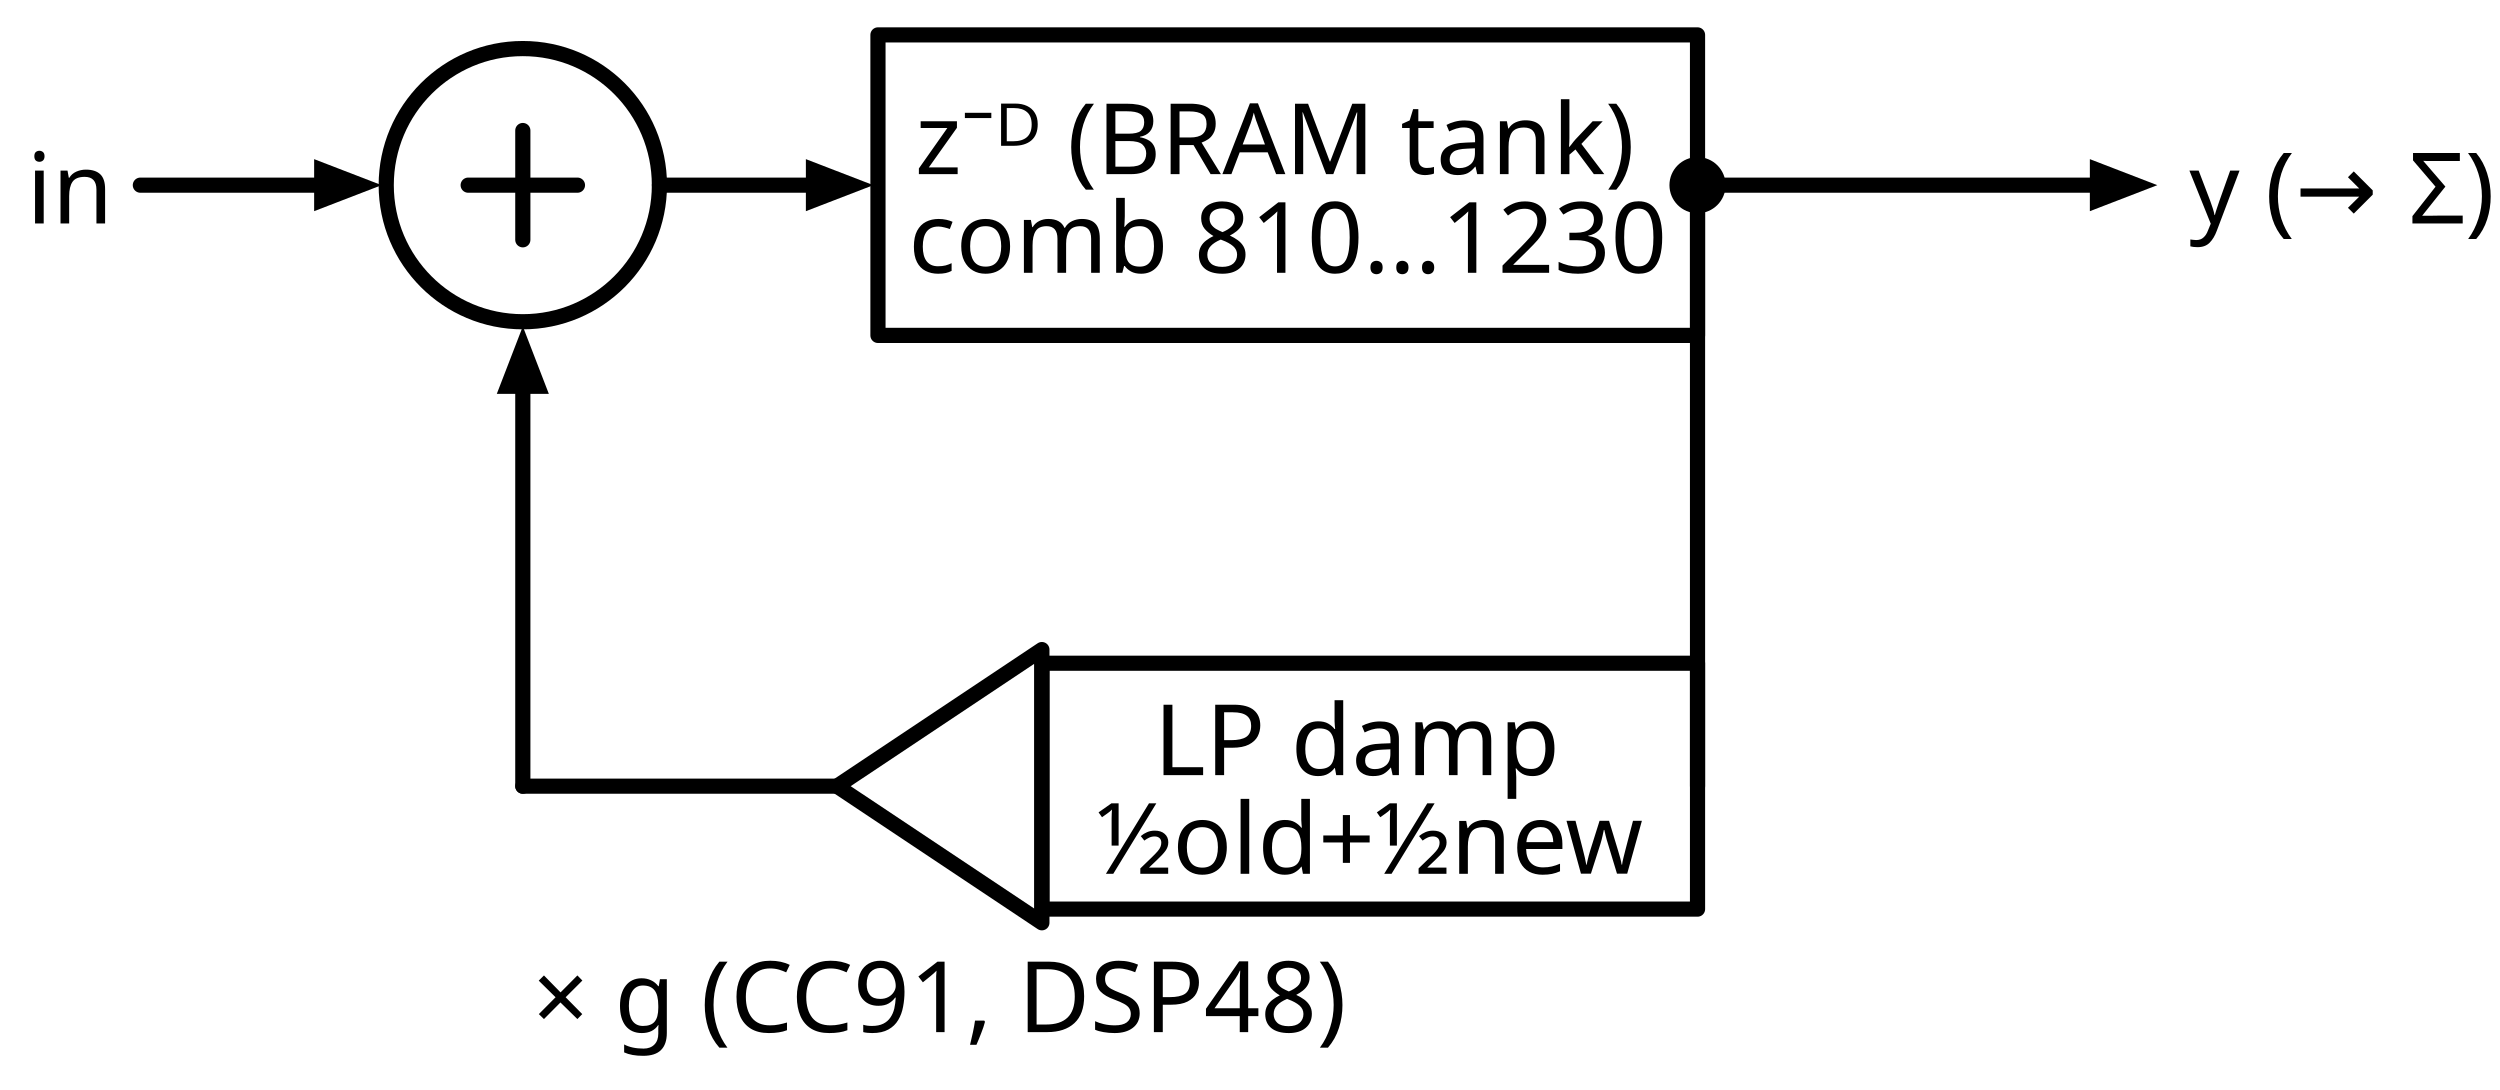
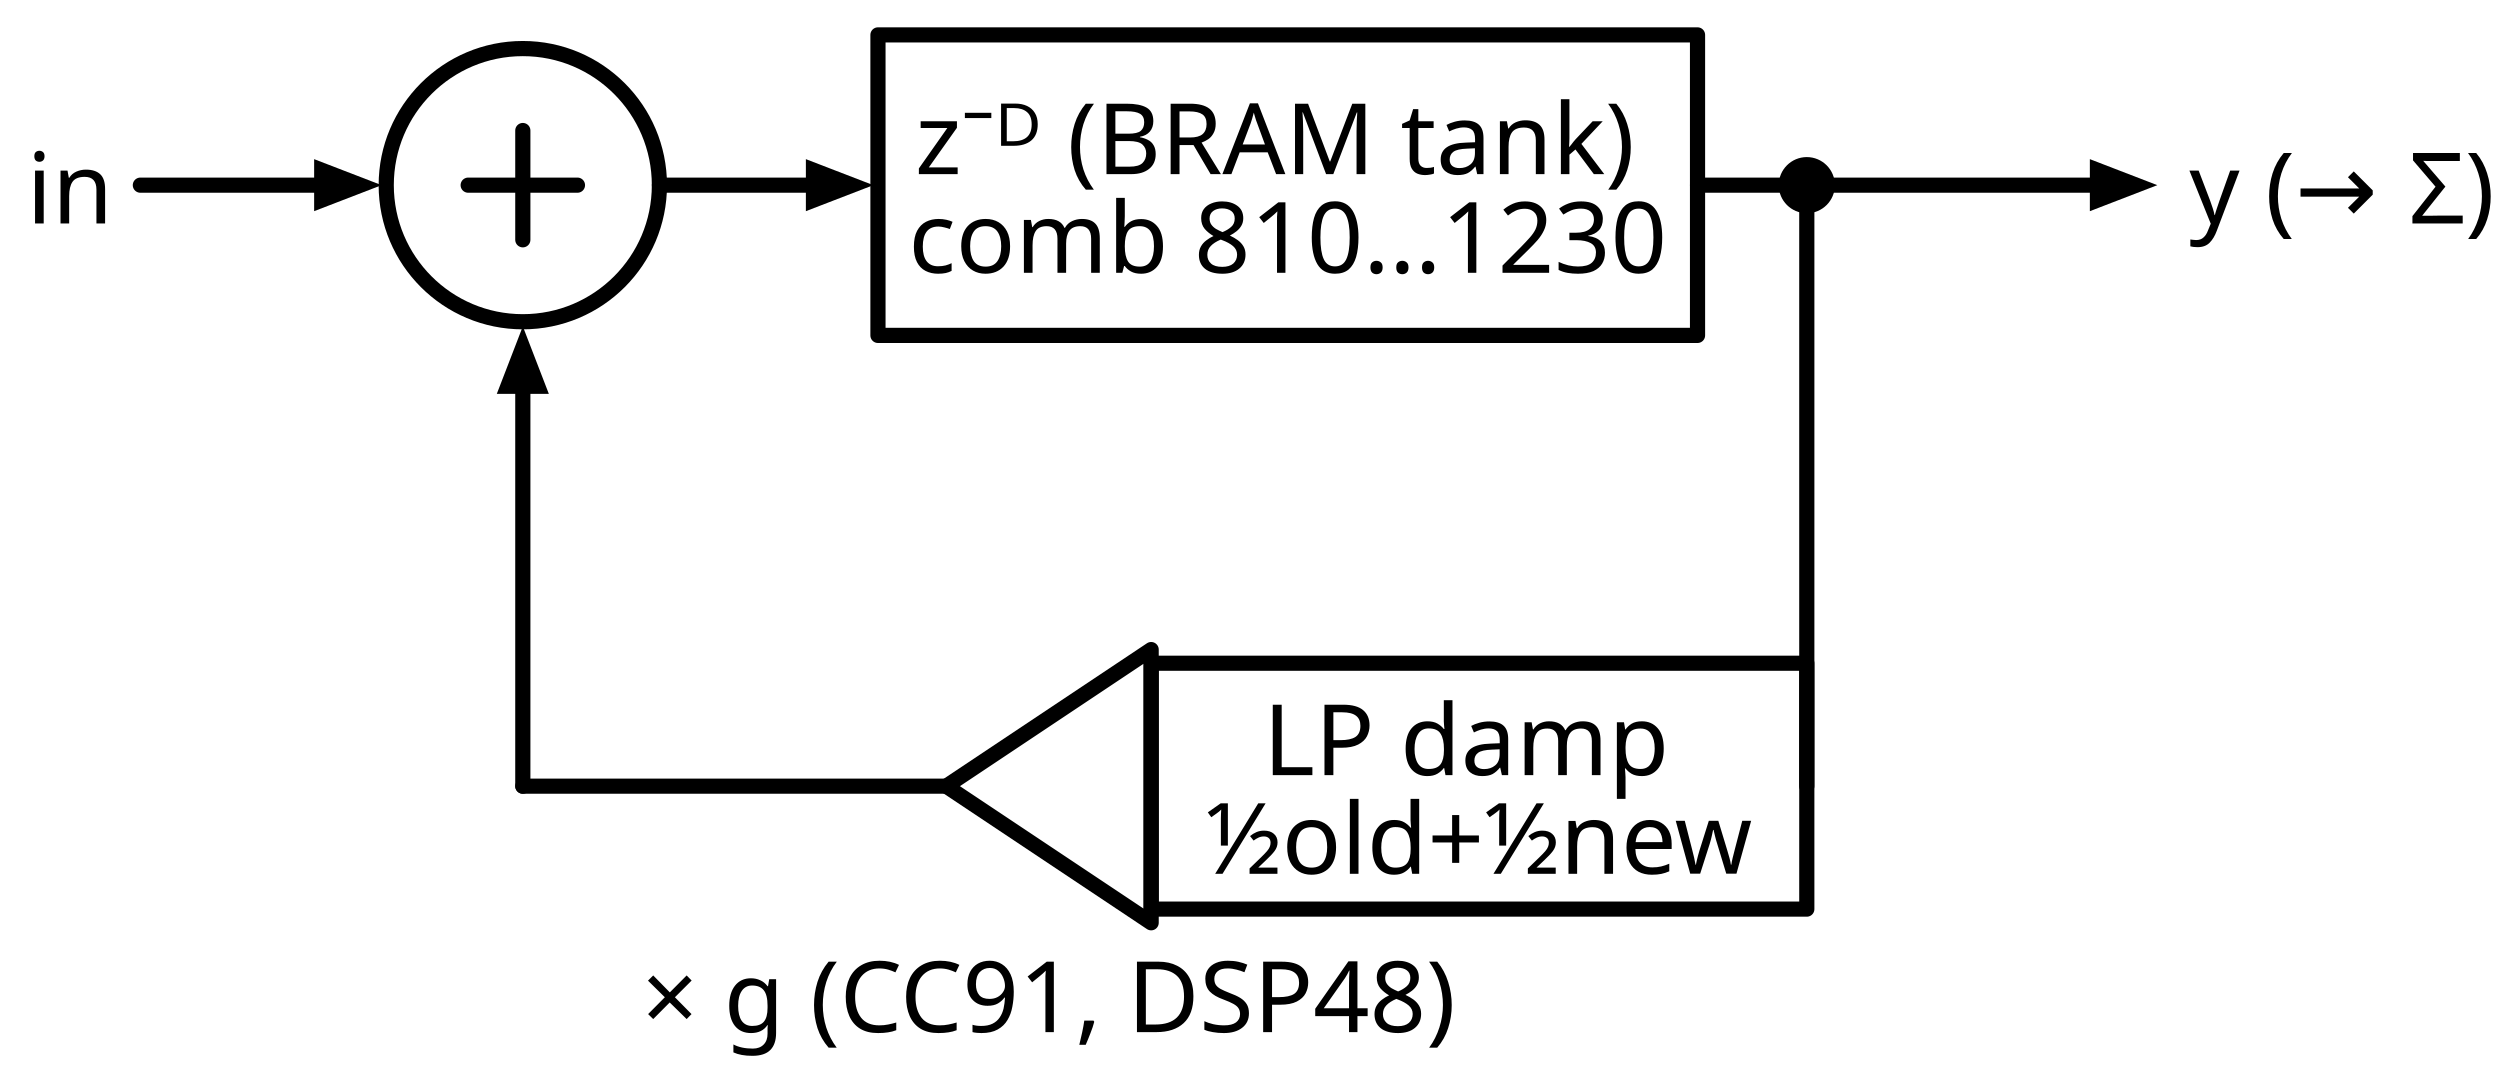
<svg xmlns="http://www.w3.org/2000/svg" xml:lang="en" height="143.52pt" width="329.444pt" viewBox="-68.896 -24.4 329.444 143.52">
  <circle cx="0" cy="-0" r="18" style="stroke:black;fill:none;stroke-width:2.0;stroke-dasharray:-;" />
  <path d="M 0.0,-7.2 L 0,7.2" style="stroke:black;fill:none;stroke-width:2.0;stroke-dasharray:-;stroke-linecap:round;stroke-linejoin:round;" />
  <path d="M -7.2,-0.0 L 7.2,-0" style="stroke:black;fill:none;stroke-width:2.0;stroke-dasharray:-;stroke-linecap:round;stroke-linejoin:round;" />
  <path d="M -50.4,-0.0 L -34.2,-0 L -27,-0" style="stroke:black;fill:none;stroke-width:2.0;stroke-dasharray:-;stroke-linecap:round;stroke-linejoin:round;" />
  <path d="M -20 0 L -27 2.7 L -27 -2.7 Z" style="stroke:black;fill:black;stroke-linecap:butt;stroke-linejoin:miter;" />
  <path d="M 18.0,-0.0 L 32.4,-0 L 37.8,-0" style="stroke:black;fill:none;stroke-width:2.0;stroke-dasharray:-;stroke-linecap:round;stroke-linejoin:round;" />
  <path d="M 44.8 0 L 37.8 2.7 L 37.8 -2.7 Z" style="stroke:black;fill:black;stroke-linecap:butt;stroke-linejoin:miter;" />
  <path d="M 46.8,-0.0 L 46.8,-19.8 L 154.8,-19.8 L 154.8,19.8 L 46.8,19.8 L 46.8,-0" style="stroke:black;fill:none;stroke-width:2.0;stroke-dasharray:-;stroke-linecap:round;stroke-linejoin:round;" />
-   <path d="M 154.8,-0.0 L 185.4,-0 L 207,-0" style="stroke:black;fill:none;stroke-width:2.0;stroke-dasharray:-;stroke-linecap:round;stroke-linejoin:round;" />
+   <path d="M 154.8,-0.0 L 162,-0 L 169.2,-0" style="stroke:black;fill:none;stroke-width:2.0;stroke-dasharray:-;stroke-linecap:round;stroke-linejoin:round;" />
+   <path d="M 169.2,-0.0 L 192.6,-0 L 207,-0" style="stroke:black;fill:none;stroke-width:2.0;stroke-dasharray:-;stroke-linecap:round;stroke-linejoin:round;" />
  <path d="M 214 0 L 207 2.7 L 207 -2.7 Z" style="stroke:black;fill:black;stroke-linecap:butt;stroke-linejoin:miter;" />
-   <path d="M 154.8,-0.0 L 154.8,39.6 L 154.8,79.2" style="stroke:black;fill:none;stroke-width:2.0;stroke-dasharray:-;stroke-linecap:round;stroke-linejoin:round;" />
-   <path d="M 68.4,79.2 L 68.4,63 L 154.8,63 L 154.8,95.4 L 68.4,95.4 L 68.4,79.2" style="stroke:black;fill:none;stroke-width:2.0;stroke-dasharray:-;stroke-linecap:round;stroke-linejoin:round;" />
-   <path d="M 68.4,79.2 L 68.4,61.2 L 41.4,79.2 L 68.4,97.2 L 68.4,79.2" style="stroke:black;fill:none;stroke-width:2.0;stroke-dasharray:-;stroke-linecap:round;stroke-linejoin:round;" />
-   <path d="M 41.4,79.2 L 20.7,79.2 L 0,79.2" style="stroke:black;fill:none;stroke-width:2.0;stroke-dasharray:-;stroke-linecap:round;stroke-linejoin:round;" />
+   <path d="M 169.2,-0.0 L 169.2,39.6 L 169.2,79.2" style="stroke:black;fill:none;stroke-width:2.0;stroke-dasharray:-;stroke-linecap:round;stroke-linejoin:round;" />
+   <path d="M 82.8,79.2 L 82.8,63 L 169.2,63 L 169.2,95.4 L 82.8,95.4 L 82.8,79.2" style="stroke:black;fill:none;stroke-width:2.0;stroke-dasharray:-;stroke-linecap:round;stroke-linejoin:round;" />
+   <path d="M 82.8,79.2 L 82.8,61.2 L 55.8,79.2 L 82.8,97.2 L 82.8,79.2" style="stroke:black;fill:none;stroke-width:2.0;stroke-dasharray:-;stroke-linecap:round;stroke-linejoin:round;" />
+   <path d="M 55.8,79.2 L 27.9,79.2 L 0,79.2" style="stroke:black;fill:none;stroke-width:2.0;stroke-dasharray:-;stroke-linecap:round;stroke-linejoin:round;" />
  <path d="M 0.0,79.2 L 0,48.6 L 0,27" style="stroke:black;fill:none;stroke-width:2.0;stroke-dasharray:-;stroke-linecap:round;stroke-linejoin:round;" />
  <path d="M 0 20 L 2.7 27 L -2.7 27 Z" style="stroke:black;fill:black;stroke-linecap:butt;stroke-linejoin:miter;" />
  <text x="-54.0" y="-13.0" dominant-baseline="central" fill="black" font-size="13" font-family="sans" text-anchor="end">
    <tspan x="-54.0" dy="13">in</tspan>
  </text>
  <text x="100.8" y="-19.5" dominant-baseline="central" fill="black" font-size="13" font-family="sans" text-anchor="middle">
    <tspan x="100.8" dy="13">z⁻ᴰ  (BRAM tank)</tspan>
    <tspan x="100.8" dy="13">comb 810…1230</tspan>
  </text>
  <text x="219.6" y="-13.0" dominant-baseline="central" fill="black" font-size="13" font-family="sans" text-anchor="start">
    <tspan x="219.6" dy="13">y  (→ Σ)</tspan>
  </text>
-   <text x="111.6" y="59.7" dominant-baseline="central" fill="black" font-size="13" font-family="sans" text-anchor="middle">
-     <tspan x="111.6" dy="13">LP damp</tspan>
-     <tspan x="111.6" dy="13">½old+½new</tspan>
+   <text x="126.0" y="59.7" dominant-baseline="central" fill="black" font-size="13" font-family="sans" text-anchor="middle">
+     <tspan x="126.0" dy="13">LP damp</tspan>
+     <tspan x="126.0" dy="13">½old+½new</tspan>
  </text>
-   <text x="54.9" y="88.52" dominant-baseline="hanging" fill="black" font-size="13" font-family="sans" text-anchor="middle">
-     <tspan x="54.9" dy="13">× g  (CC91, DSP48)</tspan>
+   <text x="69.3" y="88.52" dominant-baseline="hanging" fill="black" font-size="13" font-family="sans" text-anchor="middle">
+     <tspan x="69.3" dy="13">× g  (CC91, DSP48)</tspan>
  </text>
-   <circle cx="154.8" cy="-0" r="2.7" style="stroke:black;fill:black;stroke-width:2.0;stroke-dasharray:-;" />
+   <circle cx="169.2" cy="-0" r="2.7" style="stroke:black;fill:black;stroke-width:2.0;stroke-dasharray:-;" />
</svg>
